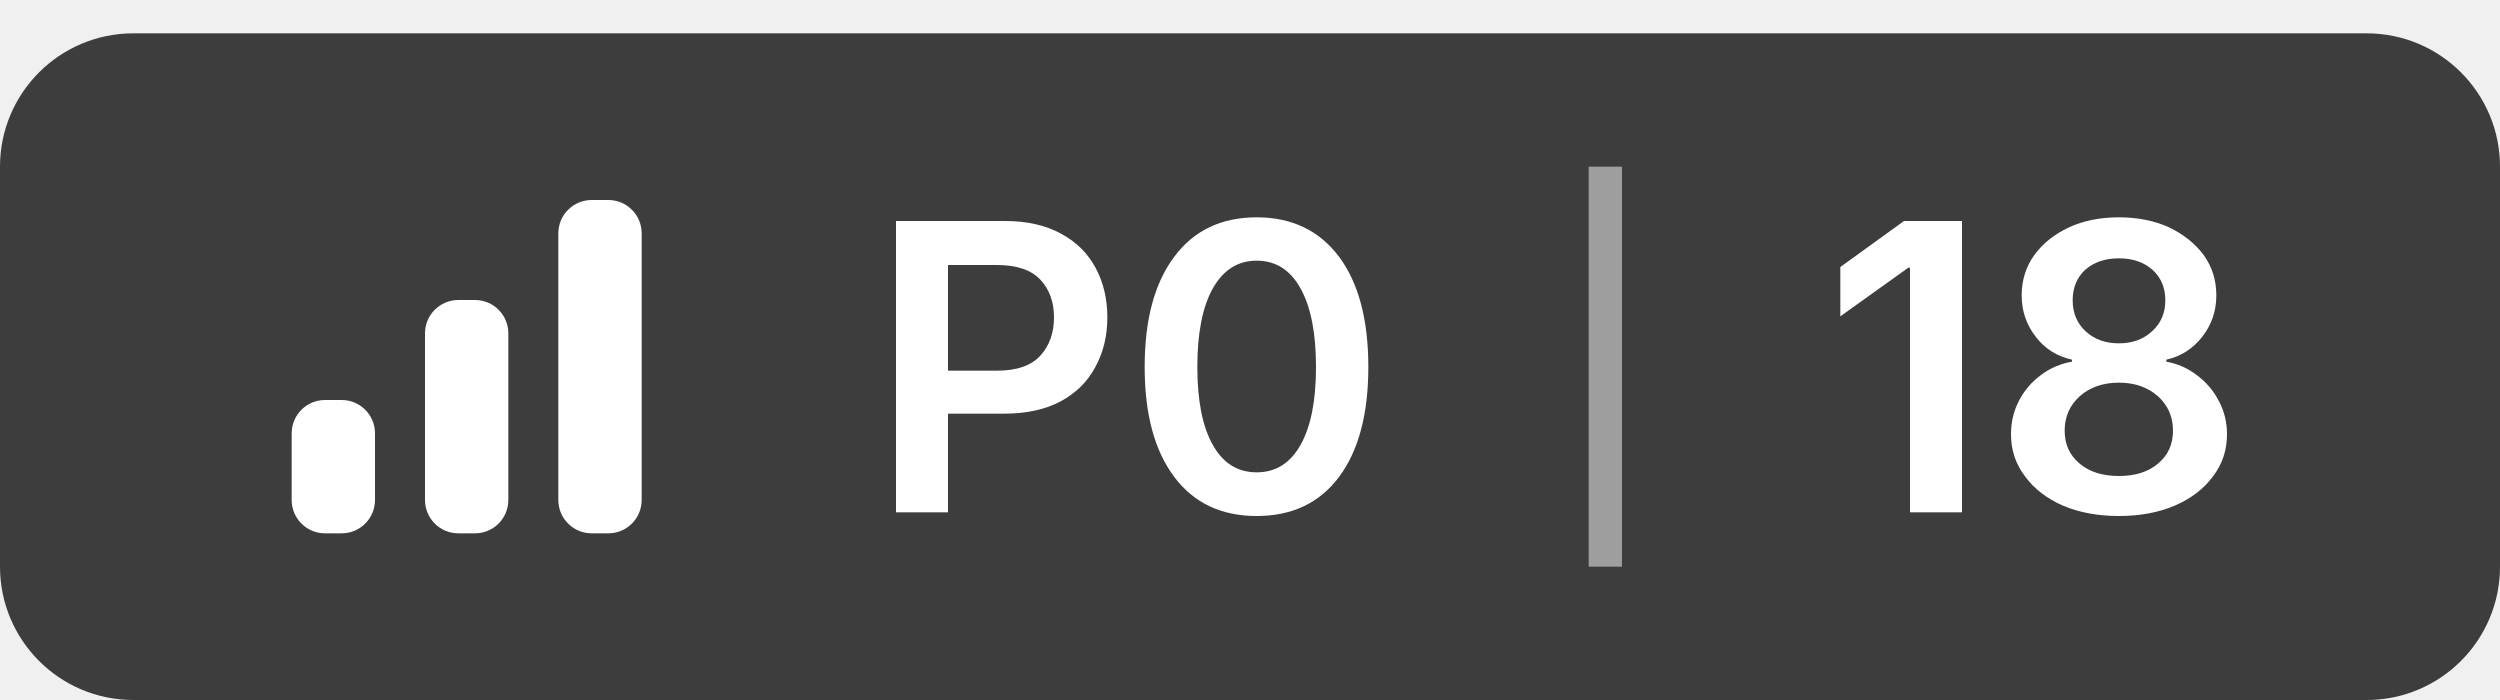
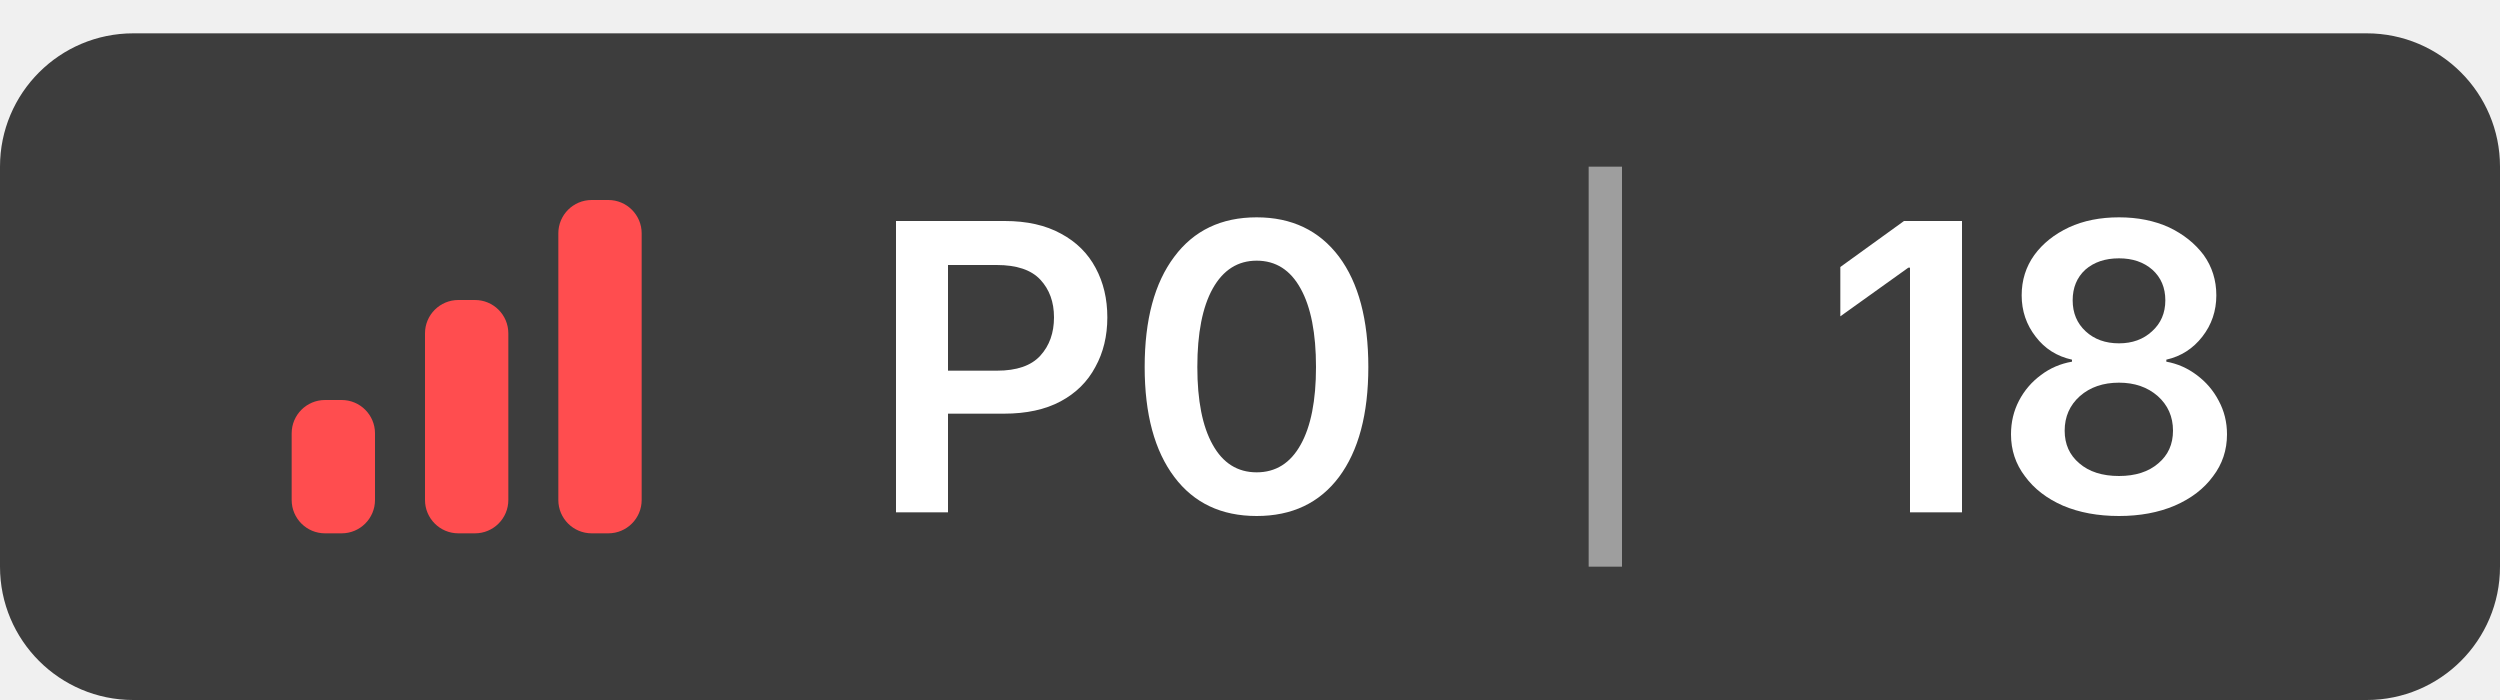
<svg xmlns="http://www.w3.org/2000/svg" width="75" height="21" viewBox="0 0 75 21">
  <g transform="translate(0 1)">
    <rect width="75" height="20" rx="4" fill="#3d3d3d" />
-     <rect x="8.75" y="11" width="2.5" height="4" rx="1" fill="#ffffff" />
-     <rect x="12.75" y="8" width="2.5" height="7" rx="1" fill="#ffffff" />
-     <rect x="16.75" y="5" width="2.5" height="10" rx="1" fill="#ffffff" />
+     <rect x="8.75" y="11" width="2.5" height="4" rx="1" fill="#ff4d4f" />
+     <rect x="12.75" y="8" width="2.5" height="7" rx="1" fill="#ff4d4f" />
+     <rect x="16.75" y="5" width="2.5" height="10" rx="1" fill="#ff4d4f" />
    <path d="M26.88 14.37V5.63H30.14Q31.14 5.63 31.83 6.01Q32.52 6.38 32.87 7.04Q33.22 7.69 33.22 8.52Q33.22 9.36 32.86 10.01Q32.51 10.67 31.82 11.04Q31.13 11.41 30.12 11.41H28.44V14.37ZM28.44 10.12H29.91Q30.8 10.12 31.21 9.67Q31.62 9.22 31.62 8.52Q31.62 7.83 31.21 7.39Q30.8 6.95 29.9 6.95H28.44ZM37.7 14.48Q36.11 14.48 35.23 13.31Q34.34 12.13 34.34 10.01Q34.34 7.88 35.23 6.7Q36.11 5.52 37.7 5.52Q39.28 5.52 40.17 6.7Q41.05 7.88 41.05 10.01Q41.05 12.13 40.17 13.31Q39.29 14.48 37.7 14.48ZM37.7 13.17Q38.56 13.17 39.02 12.34Q39.48 11.52 39.48 10.01Q39.48 8.49 39.02 7.66Q38.56 6.82 37.7 6.82Q36.85 6.82 36.38 7.66Q35.92 8.49 35.92 10.01Q35.92 11.52 36.38 12.34Q36.84 13.17 37.7 13.17Z" fill="#ffffff" />
    <rect x="47.66" y="4" width="1" height="12" fill="#ffffff" opacity="0.5" />
    <path d="M58.86 5.63V14.37H57.3V7.03H57.25L55.21 8.49V7.01L57.12 5.63ZM63.57 14.48Q62.62 14.48 61.89 14.17Q61.16 13.85 60.75 13.29Q60.33 12.74 60.33 12.03Q60.33 11.48 60.57 11.02Q60.81 10.56 61.23 10.25Q61.64 9.94 62.16 9.85V9.79Q61.48 9.64 61.07 9.1Q60.65 8.56 60.65 7.86Q60.65 7.18 61.03 6.65Q61.41 6.13 62.07 5.82Q62.72 5.52 63.57 5.52Q64.41 5.52 65.07 5.82Q65.72 6.13 66.11 6.65Q66.49 7.18 66.49 7.86Q66.49 8.56 66.07 9.1Q65.65 9.64 64.99 9.79V9.85Q65.49 9.94 65.9 10.25Q66.32 10.56 66.56 11.02Q66.81 11.48 66.81 12.03Q66.81 12.74 66.39 13.29Q65.98 13.85 65.24 14.17Q64.51 14.48 63.57 14.48ZM63.57 13.28Q64.31 13.28 64.75 12.9Q65.19 12.53 65.19 11.92Q65.19 11.29 64.73 10.88Q64.27 10.48 63.57 10.48Q62.86 10.48 62.4 10.88Q61.94 11.29 61.94 11.92Q61.94 12.53 62.38 12.9Q62.82 13.28 63.57 13.28ZM63.57 9.3Q64.17 9.3 64.56 8.94Q64.96 8.58 64.96 8.01Q64.96 7.44 64.57 7.09Q64.18 6.75 63.57 6.75Q62.95 6.75 62.56 7.09Q62.18 7.44 62.18 8.01Q62.18 8.58 62.57 8.94Q62.96 9.3 63.57 9.3Z" fill="#ffffff" />
  </g>
</svg>
